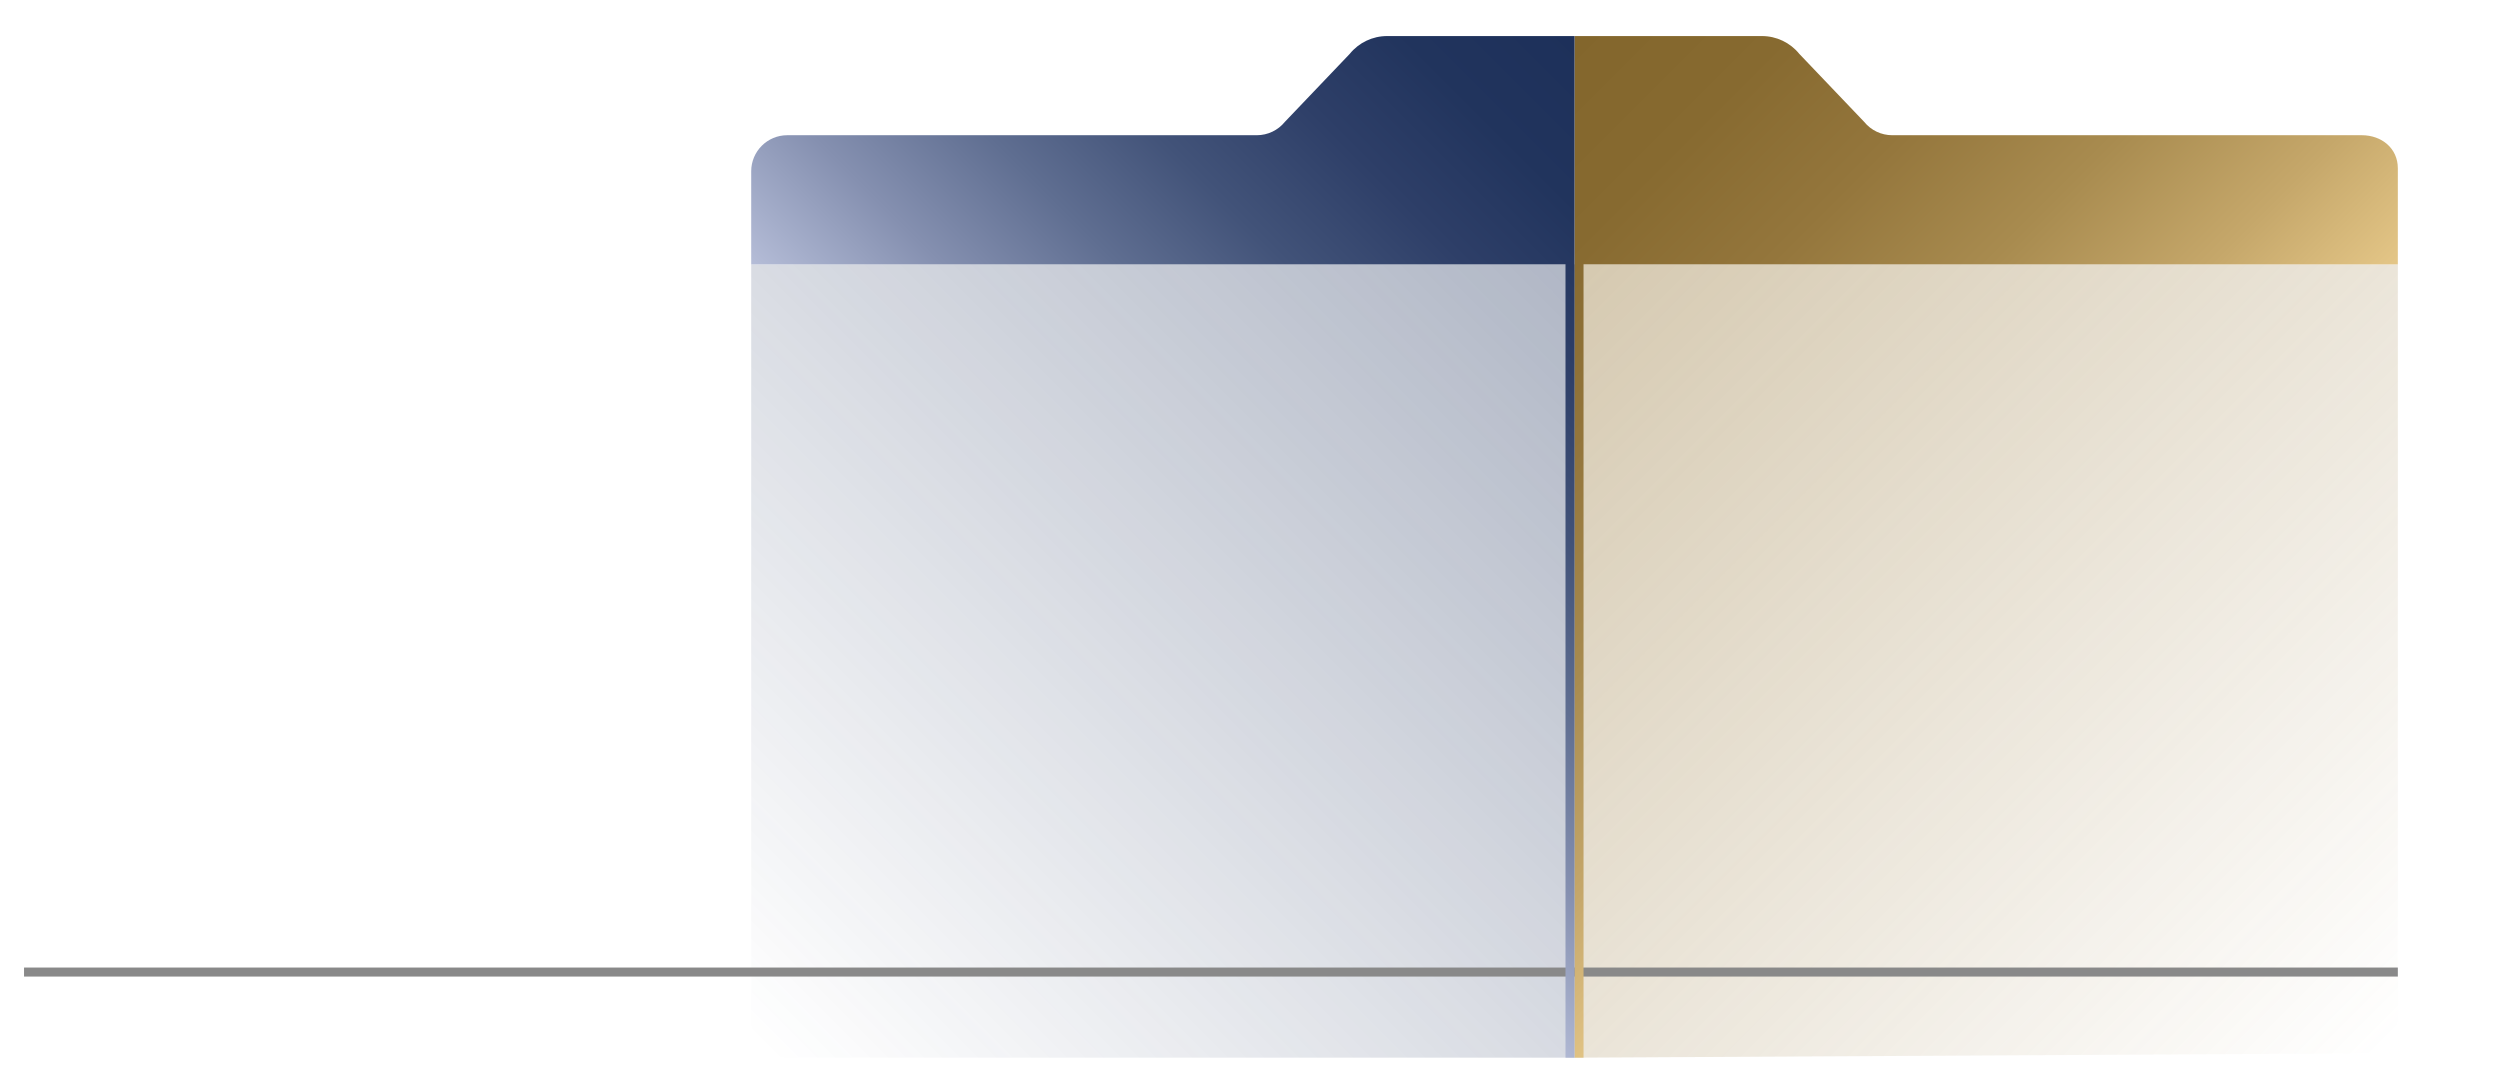
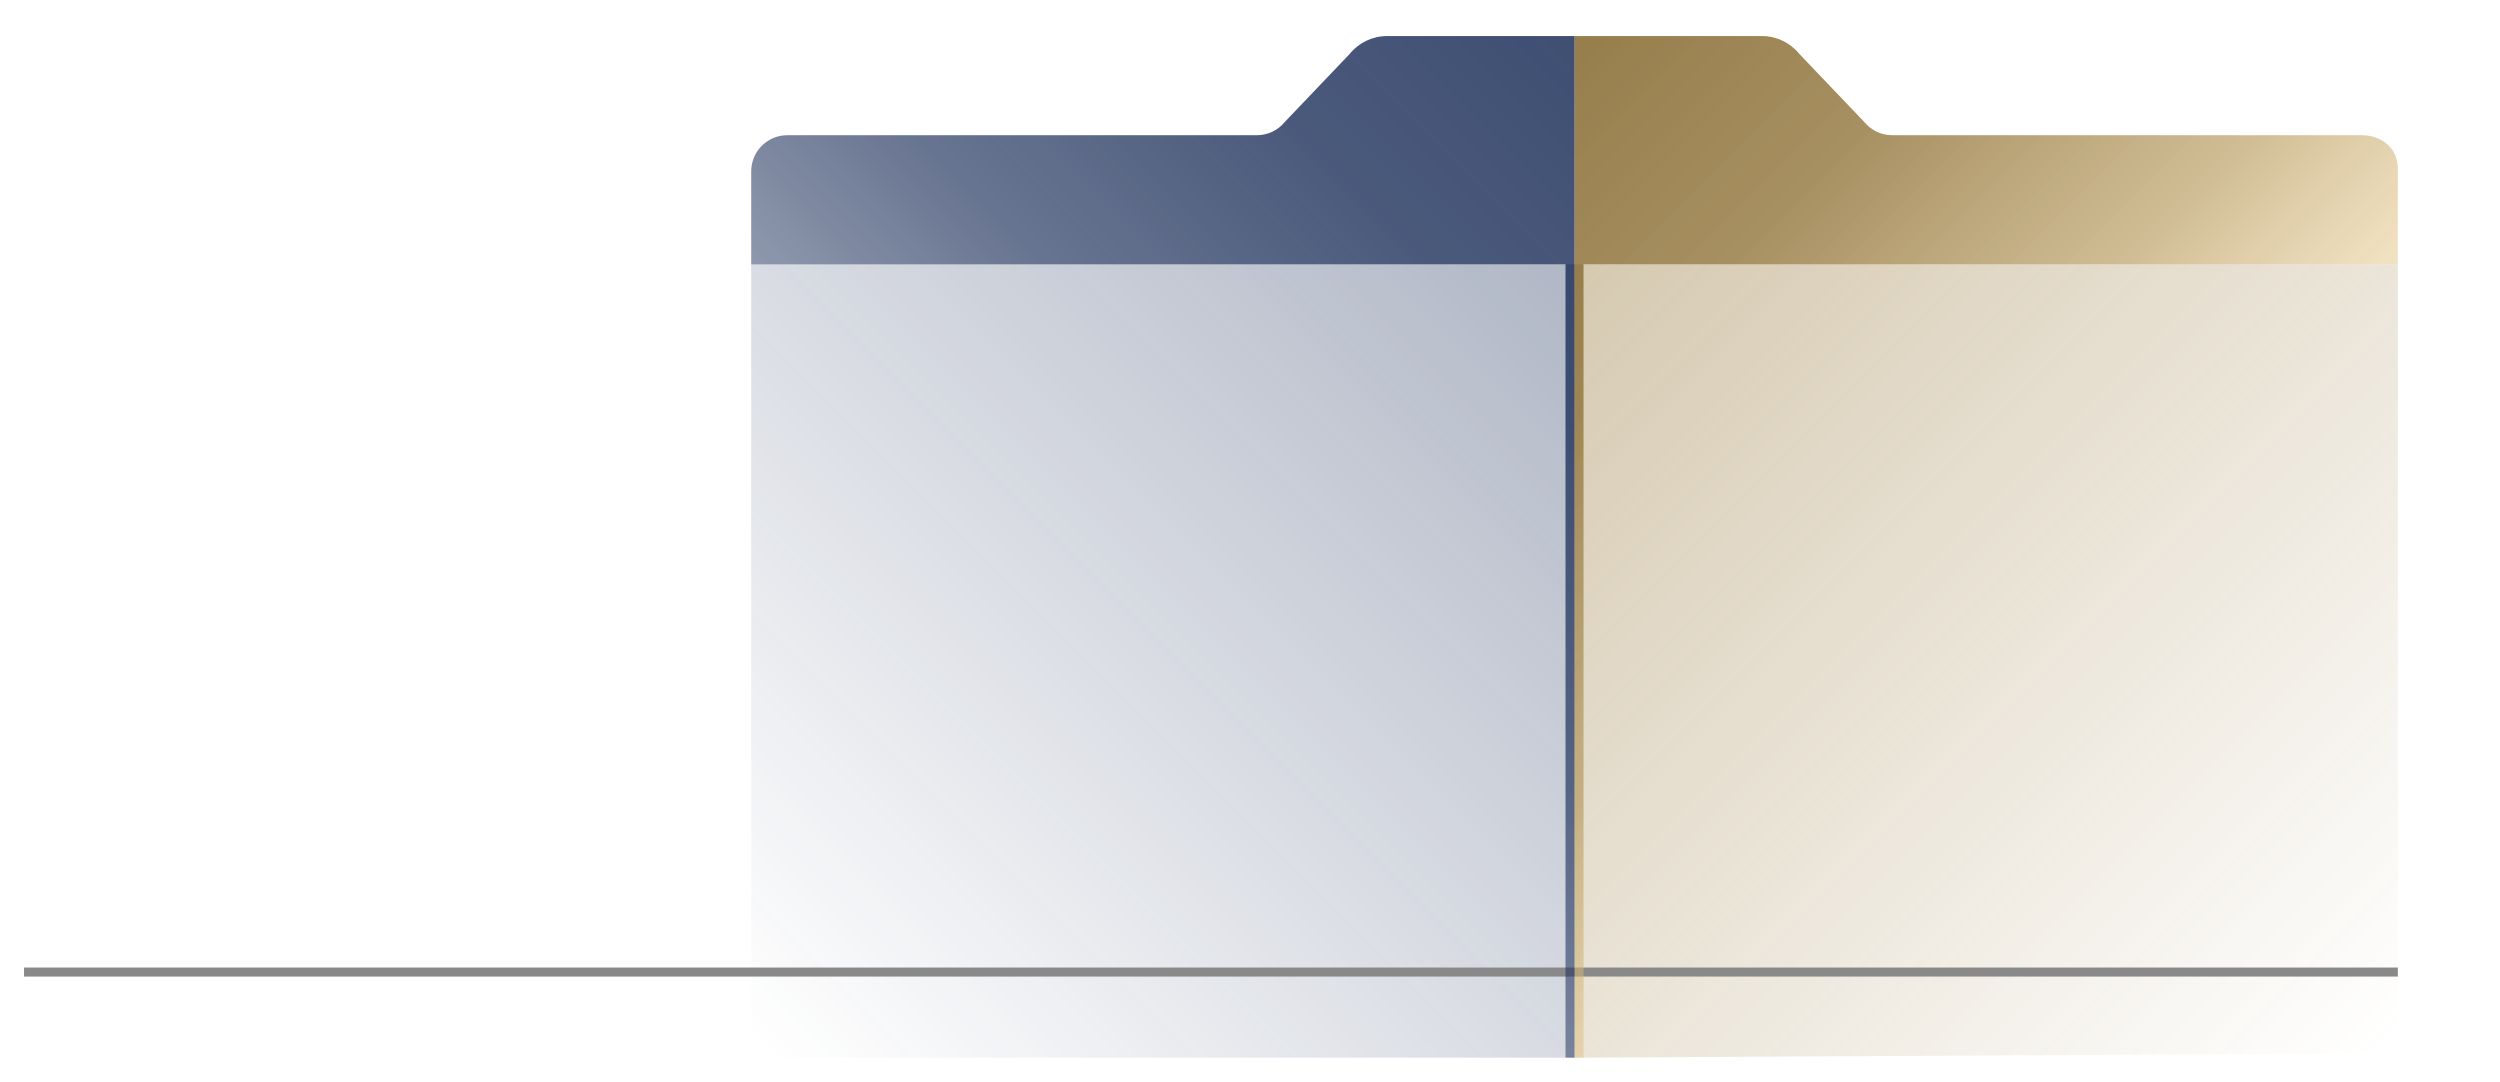
<svg xmlns="http://www.w3.org/2000/svg" id="Camada_2" data-name="Camada 2" viewBox="0 0 832 360">
  <defs>
-     <style>.cls-1{fill:url(#Gradiente_sem_nome_51);}.cls-2{fill:url(#Gradiente_sem_nome_45);}.cls-3{fill:#898989;}.cls-4{fill:url(#Gradiente_sem_nome_59);}.cls-5{fill:url(#Gradiente_sem_nome_55);}</style>
+     <style>.cls-1{fill:url(#Gradiente_sem_nome_51);}.cls-2{fill:url(#Gradiente_sem_nome_45);}.cls-3{fill:#898989;}.cls-4{fill:url(#Gradiente_sem_nome_79);}.cls-5{fill:url(#Gradiente_sem_nome_77);}</style>
    <linearGradient id="Gradiente_sem_nome_51" x1="791.27" y1="350.27" x2="526.5" y2="85.5" gradientUnits="userSpaceOnUse">
      <stop offset="0" stop-color="#88651e" stop-opacity="0" />
      <stop offset="1" stop-color="#88651e" stop-opacity="0.35" />
    </linearGradient>
    <linearGradient id="Gradiente_sem_nome_45" x1="256.01" y1="350.99" x2="521.5" y2="85.5" gradientUnits="userSpaceOnUse">
      <stop offset="0" stop-color="#1d305a" stop-opacity="0" />
      <stop offset="1" stop-color="#1d305a" stop-opacity="0.35" />
    </linearGradient>
-     <linearGradient id="Gradiente_sem_nome_59" x1="672.62" y1="213.38" x2="497.62" y2="38.38" gradientUnits="userSpaceOnUse">
-       <stop offset="0" stop-color="#e4c687" />
-       <stop offset="0.18" stop-color="#c5a76a" />
-       <stop offset="0.39" stop-color="#a88b4f" />
-       <stop offset="0.6" stop-color="#94763c" />
-       <stop offset="0.8" stop-color="#876a30" />
-       <stop offset="1" stop-color="#83662c" />
+     <linearGradient id="Gradiente_sem_nome_79" x1="672.62" y1="213.38" x2="497.62" y2="38.38" gradientUnits="userSpaceOnUse">
+       <stop offset="0" stop-color="#e4c687" stop-opacity="0.5" />
+       <stop offset="0.26" stop-color="#b89b5e" stop-opacity="0.66" />
+       <stop offset="0.64" stop-color="#907339" stop-opacity="0.8" />
+       <stop offset="1" stop-color="#83662c" stop-opacity="0.85" />
    </linearGradient>
-     <linearGradient id="Gradiente_sem_nome_55" x1="375.51" y1="213.51" x2="550.51" y2="38.51" gradientUnits="userSpaceOnUse">
-       <stop offset="0" stop-color="#b5bdd8" />
-       <stop offset="0.01" stop-color="#b2bad5" />
-       <stop offset="0.18" stop-color="#8590b0" />
-       <stop offset="0.35" stop-color="#5f6e91" />
-       <stop offset="0.51" stop-color="#425379" />
-       <stop offset="0.68" stop-color="#2e3f68" />
-       <stop offset="0.84" stop-color="#21345d" />
-       <stop offset="1" stop-color="#1d305a" />
+     <linearGradient id="Gradiente_sem_nome_77" x1="375.51" y1="213.51" x2="550.51" y2="38.51" gradientUnits="userSpaceOnUse">
+       <stop offset="0" stop-color="#1d305a" stop-opacity="0.5" />
+       <stop offset="0.28" stop-color="#1d305a" stop-opacity="0.67" />
+       <stop offset="0.65" stop-color="#1d305a" stop-opacity="0.8" />
+       <stop offset="1" stop-color="#1d305a" stop-opacity="0.85" />
    </linearGradient>
  </defs>
  <path class="cls-1" d="M786.07,350.57,524,352V88H798V338.57A12,12,0,0,1,786.07,350.57Z" />
  <path class="cls-2" d="M524,352H262a12,12,0,0,1-12-12V88H524Z" />
  <rect class="cls-3" x="8" y="322" width="790" height="3" />
  <path class="cls-4" d="M798,56c0-6.63-5.37-11-12-11H629.72a12,12,0,0,1-9.32-4.44L598.8,17.92A16,16,0,0,0,586.37,12H524V352h3V88H798Z" />
  <path class="cls-5" d="M521,12H461.63a16,16,0,0,0-12.43,5.92L427.6,40.56A12,12,0,0,1,418.28,45H262a12,12,0,0,0-12,12V88H521V352h3V12Z" />
</svg>
